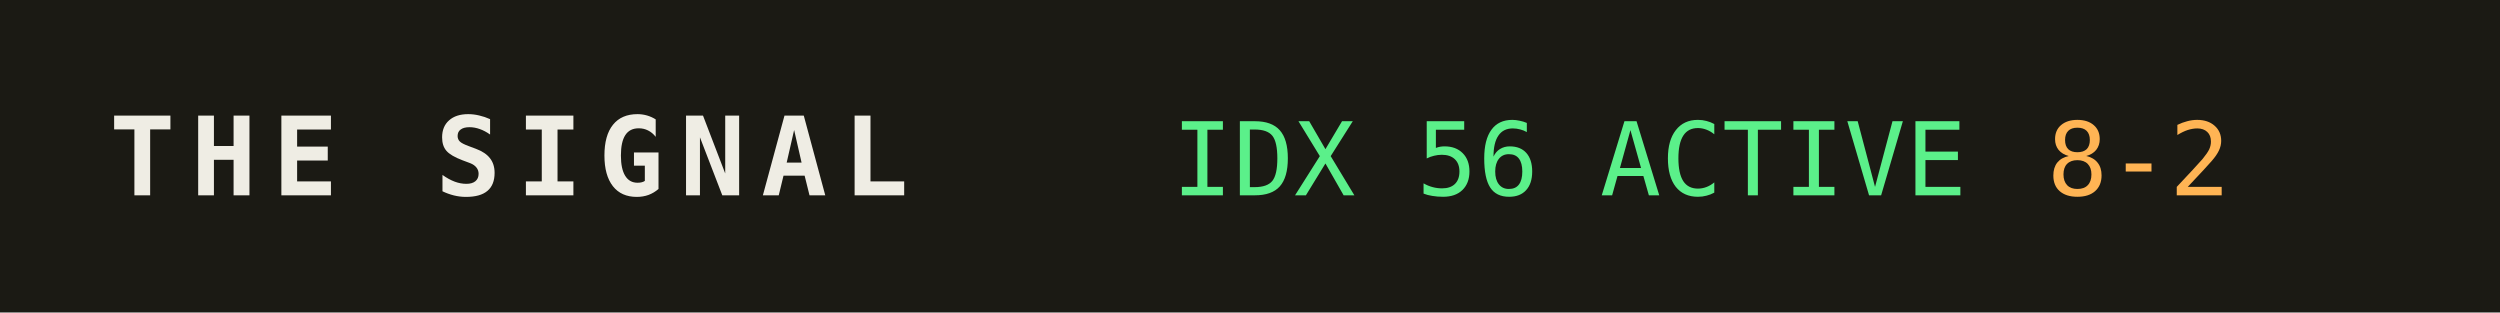
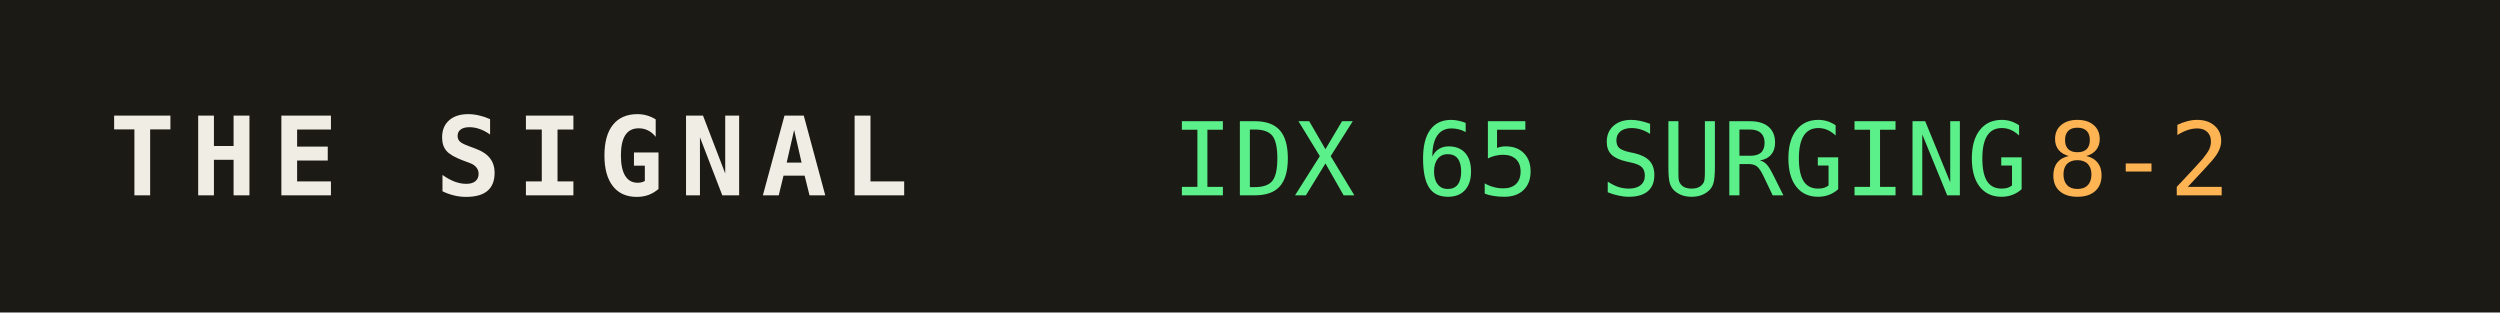
<svg xmlns="http://www.w3.org/2000/svg" width="320" height="40" role="img" aria-label="THE SIGNAL">
  <rect width="320" height="40" fill="#1b1a14" />
  <text x="14" y="25" fill="#efede4" font-family="monospace" font-size="14" font-weight="700" letter-spacing="2">THE SIGNAL</text>
-   <text x="150" y="25" fill="#5bf08a" font-family="monospace" font-size="13">IDX 56 ACTIVE</text>
+   <text x="150" y="25" fill="#5bf08a" font-family="monospace" font-size="13">IDX 65 SURGING</text>
  <text x="150" y="25" fill="#5bf08a" font-family="monospace" font-size="13" dy="0" />
  <text x="262" y="25" fill="#ffb454" font-family="monospace" font-size="13">8-2</text>
</svg>
